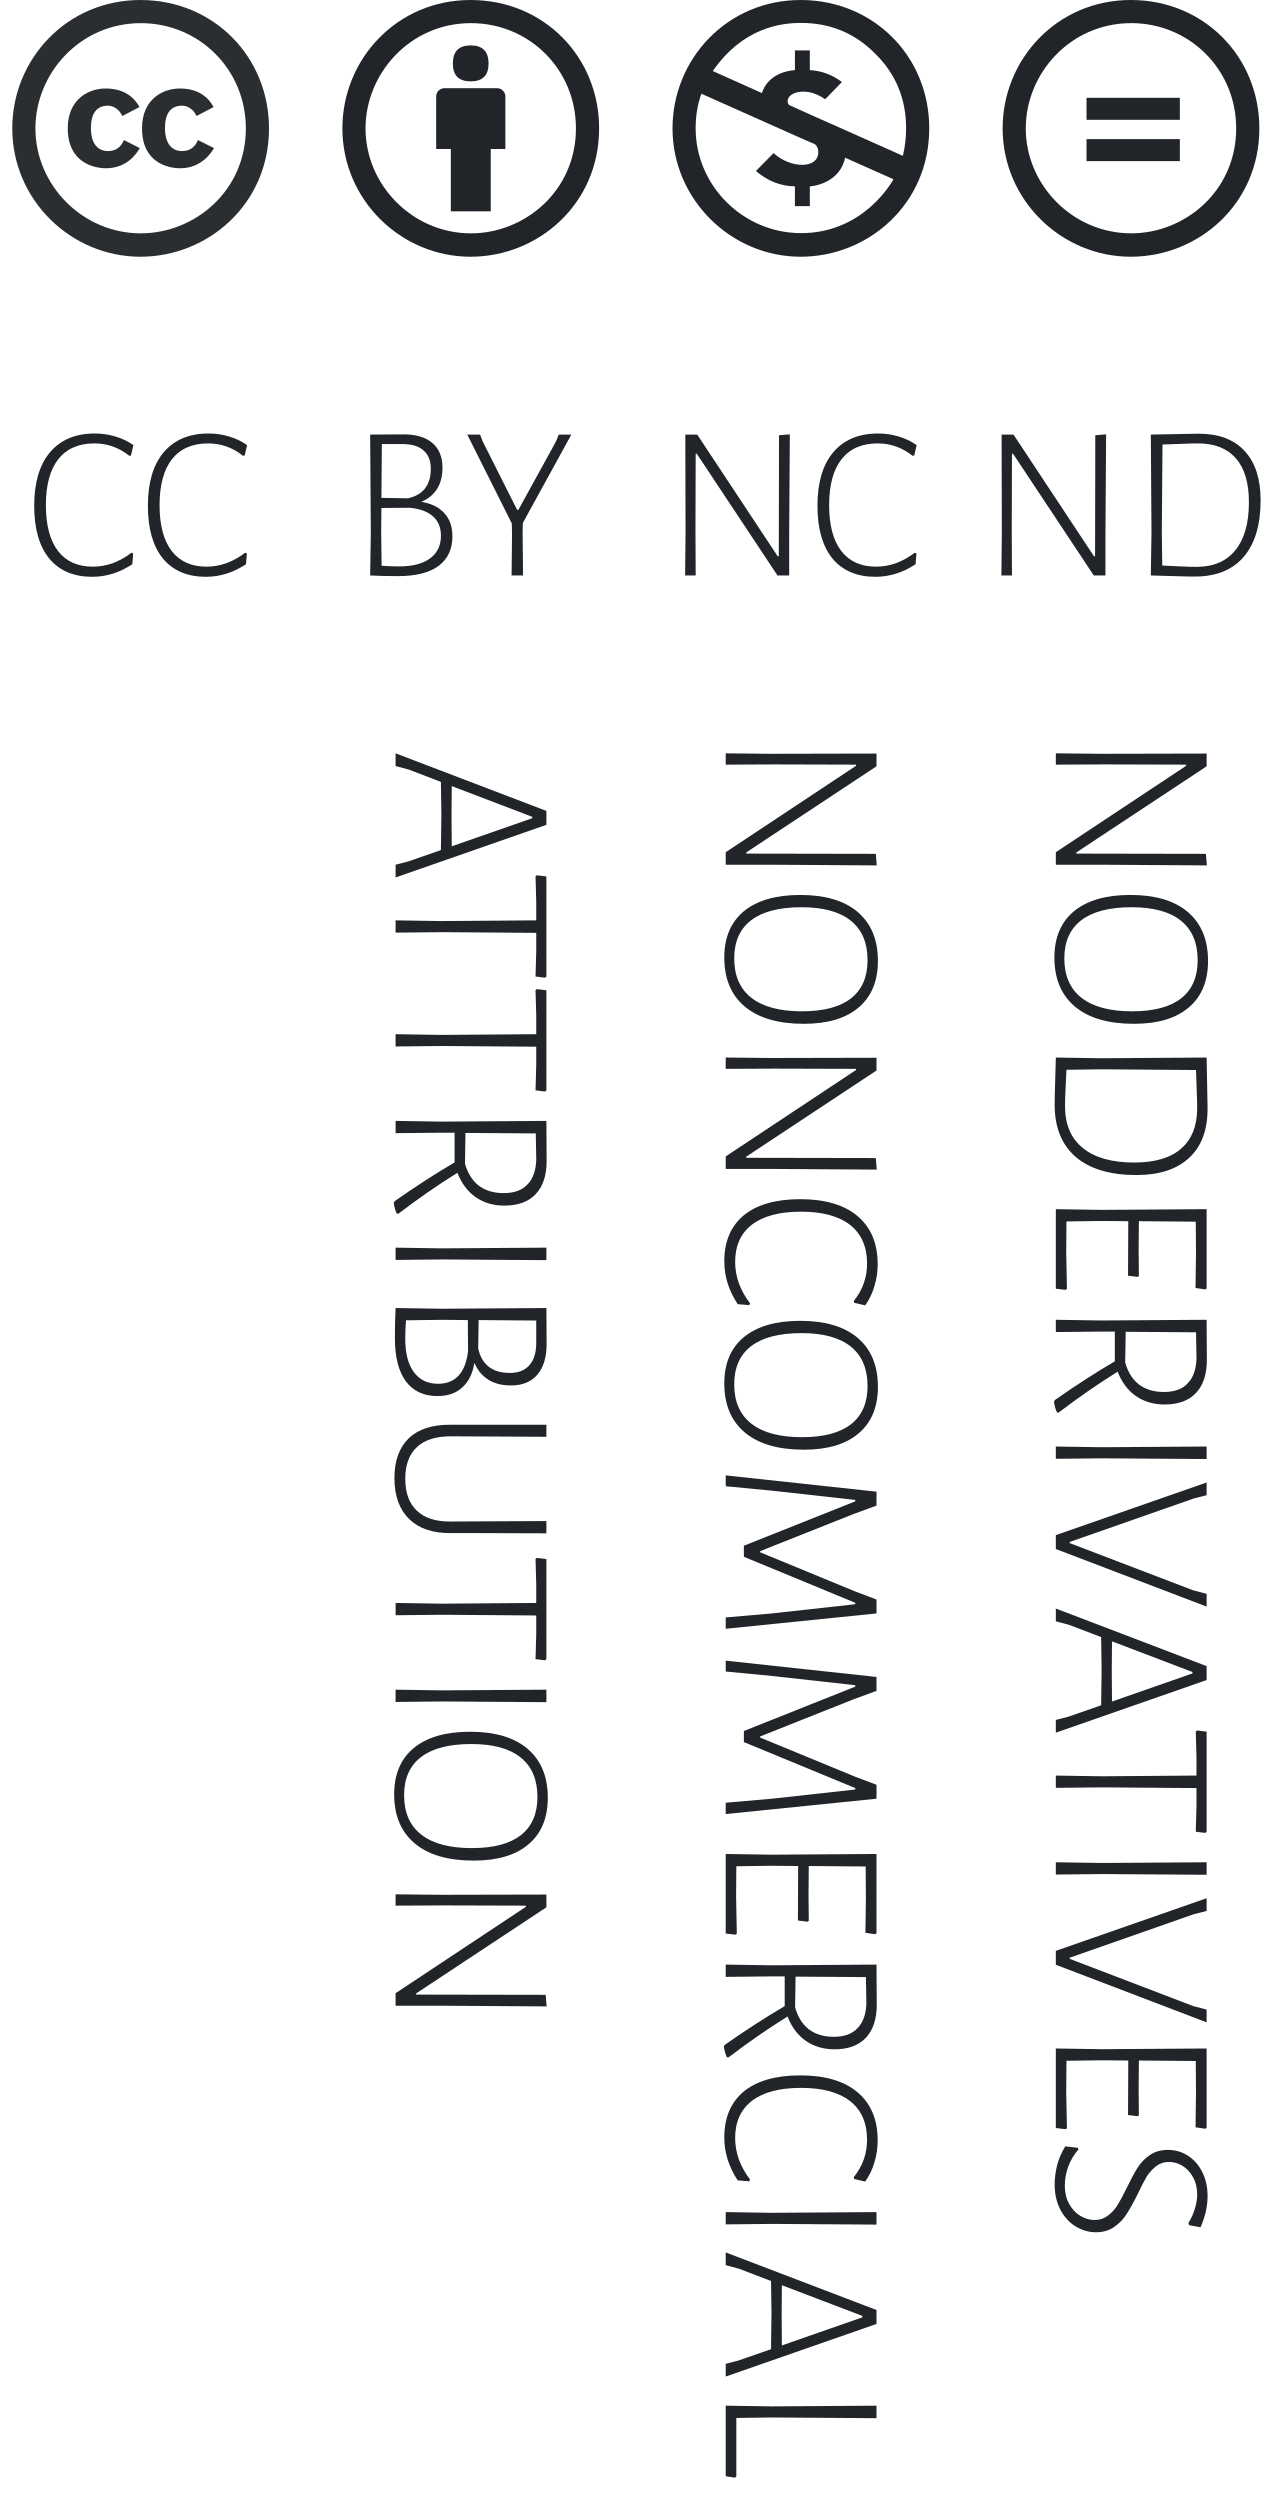
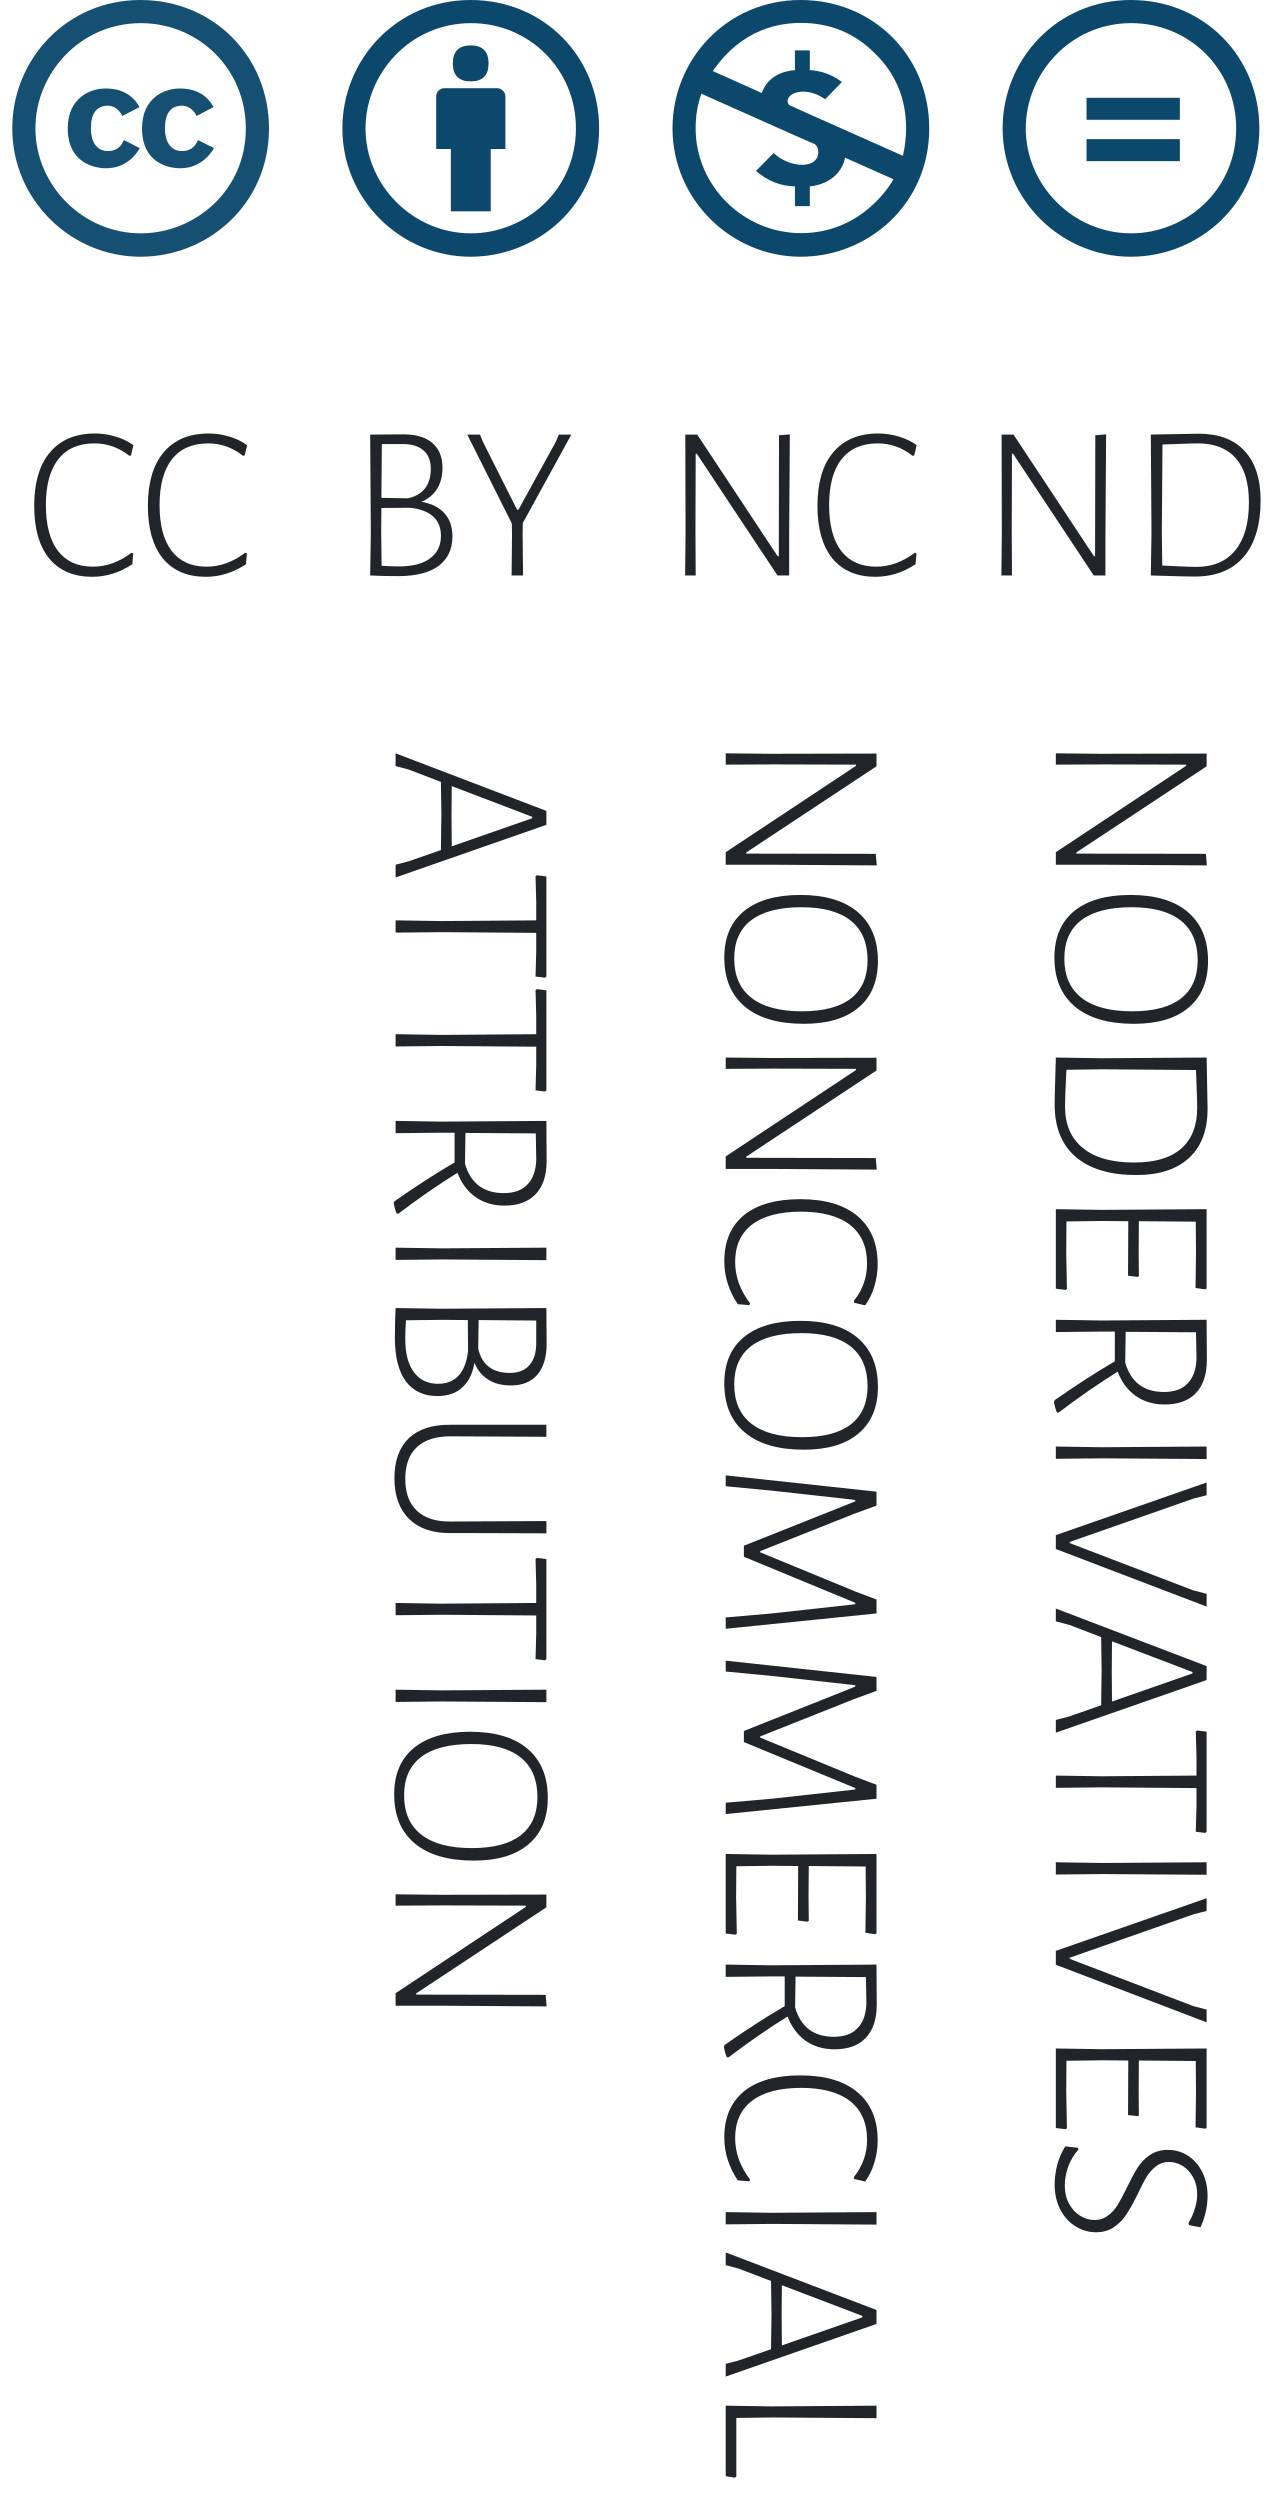
<svg xmlns="http://www.w3.org/2000/svg" width="147mm" height="289mm" viewBox="0 0 147 289" version="1.1" id="svg8">
  <defs id="defs2" />
  <g id="layer1" transform="translate(0,-8)">
    <g id="g2557" transform="matrix(0.4291124,0,0,0.4291124,-485.1733,-186.9193)">
      <g style="fill:#212529;fill-opacity:1" transform="matrix(5.328552,0,0,5.328552,1046.473,-434.8444)" id="g2833" />
      <g style="fill:#212529;fill-opacity:1" transform="translate(23.18588)" id="g1762" />
      <g id="g4429" transform="translate(0,18.64306)">
-         <path style="opacity:0.96;fill:#212529;fill-opacity:1;stroke-width:0.139" d="m 1168.227,464.435 -4.632,2.41 c -1.315,-2.73 -3.519,-2.779 -3.829,-2.779 -3.086,0 -4.632,2.037 -4.632,6.113 0,3.287 1.284,6.113 4.632,6.113 2.018,0 3.437,-0.989 4.263,-2.965 l 4.26,2.161 c -0.86,1.605 -3.582,5.435 -9.078,5.435 -3.151,0 -10.313,-1.439 -10.313,-10.744 0,-8.184 5.996,-10.745 10.128,-10.745 4.284,-0.002 7.349,1.666 9.202,5 z m 19.947,0 -4.571,2.41 c -1.325,-2.757 -3.586,-2.779 -3.89,-2.779 -3.087,0 -4.632,2.037 -4.632,6.113 0,3.284 1.287,6.113 4.632,6.113 2.015,0 3.437,-0.989 4.258,-2.965 l 4.323,2.161 c -0.293,0.523 -2.983,5.435 -9.076,5.435 -3.164,0 -10.313,-1.376 -10.313,-10.744 0,-8.181 5.992,-10.745 10.128,-10.745 4.282,-0.002 7.332,1.666 9.142,5 z m -19.706,-28.839 c -19.915,0 -34.52,16.044 -34.52,34.581 0,19.311 15.84,34.581 34.52,34.581 18.117,0 34.643,-14.065 34.643,-34.581 0,-19.225 -14.867,-34.581 -34.643,-34.581 z m 0.121,62.861 c -15.693,0 -28.404,-12.974 -28.404,-28.28 0,-14.7 11.912,-28.344 28.407,-28.344 15.691,0 28.281,12.474 28.281,28.343 0,16.969 -13.899,28.281 -28.284,28.281 z" id="path4259" />
-         <path style="fill:#212529;fill-opacity:1;stroke-width:0.139" d="m 1266.79,461.587 v 14.139 h -3.946 v 16.803 h -10.751 v -16.789 h -3.946 v -14.153 c 0,-0.614 0.223,-1.143 0.641,-1.576 0.432,-0.432 0.962,-0.655 1.576,-0.655 h 14.209 c 0.572,0 1.088,0.223 1.548,0.655 0.432,0.446 0.669,0.962 0.669,1.576 z m -14.153,-8.882 c 0,-3.249 1.603,-4.88 4.811,-4.88 3.207,0 4.811,1.631 4.811,4.88 0,3.207 -1.604,4.811 -4.811,4.811 -3.207,0 -4.811,-1.604 -4.811,-4.811 z m 4.769,-17.109 c 19.773,0 34.637,15.352 34.637,34.581 0,20.512 -16.524,34.581 -34.637,34.581 -18.685,0 -34.526,-15.269 -34.526,-34.581 0,-18.532 14.599,-34.581 34.526,-34.581 z m 0.112,6.233 c -16.482,0 -28.404,13.651 -28.404,28.348 0,15.311 12.717,28.279 28.404,28.279 14.39,0 28.279,-11.309 28.279,-28.279 0.014,-15.868 -12.578,-28.348 -28.279,-28.348 z" id="path4261" />
-         <path style="fill:#212529;fill-opacity:1;stroke-width:0.139" d="m 1346.338,435.595 c 19.494,0 34.637,15.046 34.637,34.581 0,20.526 -16.524,34.581 -34.637,34.581 -18.755,0 -34.526,-15.45 -34.526,-34.581 0,-18.532 14.6,-34.581 34.526,-34.581 z m -26.745,25.253 c -1.032,2.845 -1.548,5.954 -1.548,9.329 0,15.464 12.842,28.223 28.404,28.223 17.067,0 24.709,-14.195 24.89,-14.516 l -13.024,-5.801 c -1.074,5.173 -5.745,7.39 -9.51,7.725 v 5.313 h -4.016 v -5.327 c -3.835,-0.042 -7.335,-1.422 -10.5,-4.141 l 4.755,-4.811 c 4.42,4.1 12.048,4.434 12.048,-0.307 0,-0.865 -0.307,-1.562 -0.92,-2.106 -1.98,-0.837 -0.251,-0.014 -30.579,-13.582 z m 26.856,-19.076 c -5.355,0 -15.673,1.213 -23.775,12.968 l 13.219,5.926 c 1.394,-4.365 5.633,-5.982 8.896,-6.177 v -5.313 h 4.016 v 5.313 c 3.165,0.167 6.052,1.241 8.645,3.207 l -4.504,4.629 c -5.954,-4.169 -11.643,-1.116 -9.761,1.548 7.446,3.361 6.108,2.761 12.968,5.801 l 17.723,7.906 c 0.572,-2.426 0.865,-4.894 0.865,-7.404 0,-7.948 -2.761,-14.641 -8.269,-20.066 -5.48,-5.564 -12.159,-8.339 -20.024,-8.339 z" id="path4263" />
-         <path style="fill:#212529;fill-opacity:1;stroke-width:0.139" d="m 1435.27,435.595 c 19.773,0 34.637,15.352 34.637,34.581 0,20.512 -16.524,34.581 -34.637,34.581 -18.685,0 -34.526,-15.269 -34.526,-34.581 0,-18.532 14.599,-34.581 34.526,-34.581 z m 0.112,6.233 c -16.482,0 -28.404,13.651 -28.404,28.348 0,15.311 12.717,28.279 28.404,28.279 14.39,0 28.279,-11.309 28.279,-28.279 0.014,-15.868 -12.578,-28.348 -28.279,-28.348 z m 13.107,20.121 v 5.926 h -25.141 v -5.926 z m 0,11.127 v 5.926 h -25.141 v -5.926 z" id="path4265" />
+         <path style="opacity:0.96;fill:#0b486b;fill-opacity:1;stroke-width:0.139" d="m 1168.227,464.435 -4.632,2.41 c -1.315,-2.73 -3.519,-2.779 -3.829,-2.779 -3.086,0 -4.632,2.037 -4.632,6.113 0,3.287 1.284,6.113 4.632,6.113 2.018,0 3.437,-0.989 4.263,-2.965 l 4.26,2.161 c -0.86,1.605 -3.582,5.435 -9.078,5.435 -3.151,0 -10.313,-1.439 -10.313,-10.744 0,-8.184 5.996,-10.745 10.128,-10.745 4.284,-0.002 7.349,1.666 9.202,5 z m 19.947,0 -4.571,2.41 c -1.325,-2.757 -3.586,-2.779 -3.89,-2.779 -3.087,0 -4.632,2.037 -4.632,6.113 0,3.284 1.287,6.113 4.632,6.113 2.015,0 3.437,-0.989 4.258,-2.965 l 4.323,2.161 c -0.293,0.523 -2.983,5.435 -9.076,5.435 -3.164,0 -10.313,-1.376 -10.313,-10.744 0,-8.181 5.992,-10.745 10.128,-10.745 4.282,-0.002 7.332,1.666 9.142,5 z m -19.706,-28.839 c -19.915,0 -34.52,16.044 -34.52,34.581 0,19.311 15.84,34.581 34.52,34.581 18.117,0 34.643,-14.065 34.643,-34.581 0,-19.225 -14.867,-34.581 -34.643,-34.581 z m 0.121,62.861 c -15.693,0 -28.404,-12.974 -28.404,-28.28 0,-14.7 11.912,-28.344 28.407,-28.344 15.691,0 28.281,12.474 28.281,28.343 0,16.969 -13.899,28.281 -28.284,28.281 z" id="path4259" />
+         <path style="fill:#0b486b;fill-opacity:1;stroke-width:0.139" d="m 1266.79,461.587 v 14.139 h -3.946 v 16.803 h -10.751 v -16.789 h -3.946 v -14.153 c 0,-0.614 0.223,-1.143 0.641,-1.576 0.432,-0.432 0.962,-0.655 1.576,-0.655 h 14.209 c 0.572,0 1.088,0.223 1.548,0.655 0.432,0.446 0.669,0.962 0.669,1.576 z m -14.153,-8.882 c 0,-3.249 1.603,-4.88 4.811,-4.88 3.207,0 4.811,1.631 4.811,4.88 0,3.207 -1.604,4.811 -4.811,4.811 -3.207,0 -4.811,-1.604 -4.811,-4.811 z m 4.769,-17.109 c 19.773,0 34.637,15.352 34.637,34.581 0,20.512 -16.524,34.581 -34.637,34.581 -18.685,0 -34.526,-15.269 -34.526,-34.581 0,-18.532 14.599,-34.581 34.526,-34.581 z m 0.112,6.233 c -16.482,0 -28.404,13.651 -28.404,28.348 0,15.311 12.717,28.279 28.404,28.279 14.39,0 28.279,-11.309 28.279,-28.279 0.014,-15.868 -12.578,-28.348 -28.279,-28.348 z" id="path4261" />
+         <path style="fill:#0b486b;fill-opacity:1;stroke-width:0.139" d="m 1346.338,435.595 c 19.494,0 34.637,15.046 34.637,34.581 0,20.526 -16.524,34.581 -34.637,34.581 -18.755,0 -34.526,-15.45 -34.526,-34.581 0,-18.532 14.6,-34.581 34.526,-34.581 z m -26.745,25.253 c -1.032,2.845 -1.548,5.954 -1.548,9.329 0,15.464 12.842,28.223 28.404,28.223 17.067,0 24.709,-14.195 24.89,-14.516 l -13.024,-5.801 c -1.074,5.173 -5.745,7.39 -9.51,7.725 v 5.313 h -4.016 v -5.327 c -3.835,-0.042 -7.335,-1.422 -10.5,-4.141 l 4.755,-4.811 c 4.42,4.1 12.048,4.434 12.048,-0.307 0,-0.865 -0.307,-1.562 -0.92,-2.106 -1.98,-0.837 -0.251,-0.014 -30.579,-13.582 z m 26.856,-19.076 c -5.355,0 -15.673,1.213 -23.775,12.968 l 13.219,5.926 c 1.394,-4.365 5.633,-5.982 8.896,-6.177 v -5.313 h 4.016 v 5.313 c 3.165,0.167 6.052,1.241 8.645,3.207 l -4.504,4.629 c -5.954,-4.169 -11.643,-1.116 -9.761,1.548 7.446,3.361 6.108,2.761 12.968,5.801 l 17.723,7.906 c 0.572,-2.426 0.865,-4.894 0.865,-7.404 0,-7.948 -2.761,-14.641 -8.269,-20.066 -5.48,-5.564 -12.159,-8.339 -20.024,-8.339 z" id="path4263" />
+         <path style="fill:#0b486b;fill-opacity:1;stroke-width:0.139" d="m 1435.27,435.595 c 19.773,0 34.637,15.352 34.637,34.581 0,20.512 -16.524,34.581 -34.637,34.581 -18.685,0 -34.526,-15.269 -34.526,-34.581 0,-18.532 14.599,-34.581 34.526,-34.581 z m 0.112,6.233 c -16.482,0 -28.404,13.651 -28.404,28.348 0,15.311 12.717,28.279 28.404,28.279 14.39,0 28.279,-11.309 28.279,-28.279 0.014,-15.868 -12.578,-28.348 -28.279,-28.348 z m 13.107,20.121 v 5.926 h -25.141 v -5.926 z m 0,11.127 v 5.926 h -25.141 v -5.926 z" id="path4265" />
        <g aria-label="CC" transform="matrix(2.227343,0,0,2.227343,468.8957,283.6902)" style="font-style:normal;font-variant:normal;font-weight:normal;font-stretch:normal;font-size:26.667px;line-height:1;font-family:'Alegreya Sans Light';-inkscape-font-specification:'Alegreya Sans Light, ';text-align:center;letter-spacing:0px;word-spacing:0px;text-anchor:middle;fill:#212529;fill-opacity:1;stroke:none" id="flowRoot4273">
          <path d="m 308.57,120.629 q 1.307,0 2.507,0.373 1.2,0.347 2.16,1.04 l -0.293,1.253 -0.213,0.027 q -1.867,-1.493 -4.213,-1.493 -2.853,0 -4.373,1.92 -1.493,1.92 -1.493,5.547 0,3.627 1.467,5.547 1.467,1.893 4.213,1.893 1.227,0 2.427,-0.427 1.2,-0.453 2.24,-1.253 l 0.213,0.08 -0.107,1.307 q -2.293,1.52 -4.853,1.52 -3.36,0 -5.2,-2.213 -1.813,-2.24 -1.813,-6.373 0,-4.187 1.893,-6.453 1.92,-2.293 5.44,-2.293 z" style="" id="path192" />
          <path d="m 322.32,120.629 q 1.307,0 2.507,0.373 1.2,0.347 2.16,1.04 l -0.293,1.253 -0.213,0.027 q -1.867,-1.493 -4.213,-1.493 -2.853,0 -4.373,1.92 -1.493,1.92 -1.493,5.547 0,3.627 1.467,5.547 1.467,1.893 4.213,1.893 1.227,0 2.427,-0.427 1.2,-0.453 2.24,-1.253 l 0.213,0.08 -0.107,1.307 q -2.293,1.52 -4.853,1.52 -3.36,0 -5.2,-2.213 -1.813,-2.24 -1.813,-6.373 0,-4.187 1.893,-6.453 1.92,-2.293 5.44,-2.293 z" style="" id="path194" />
        </g>
        <g aria-label="BY" transform="matrix(2.227343,0,0,2.227343,555.8448,283.6902)" style="font-style:normal;font-variant:normal;font-weight:normal;font-stretch:normal;font-size:26.667px;line-height:1;font-family:'Alegreya Sans Light';-inkscape-font-specification:'Alegreya Sans Light, ';text-align:center;letter-spacing:0px;word-spacing:0px;text-anchor:middle;fill:#212529;fill-opacity:1;stroke:none" id="flowRoot4281">
          <path d="m 309.022,128.895 q 1.813,0.293 2.773,1.36 0.987,1.04 0.987,2.827 0,2.32 -1.68,3.573 -1.68,1.227 -4.88,1.227 -1.867,0 -3.387,-0.08 l 0.08,-5.173 -0.08,-11.867 4.053,-0.027 q 2.24,0 3.467,1.04 1.227,1.04 1.227,2.987 0,1.547 -0.667,2.587 -0.667,1.04 -1.893,1.547 z m 1.147,-4 q 0,-1.467 -0.88,-2.213 -0.853,-0.773 -2.533,-0.773 h -2.507 l -0.053,6.507 3.2,0.053 q 1.36,-0.293 2.053,-1.173 0.72,-0.907 0.72,-2.4 z m -3.84,11.813 q 2.427,0 3.733,-0.96 1.333,-0.96 1.333,-2.747 0,-1.493 -0.96,-2.347 -0.96,-0.853 -2.773,-1.04 l -3.467,0.027 -0.027,2.907 0.053,4.08 q 1.04,0.08 2.107,0.08 z" style="" id="path197" />
          <path d="m 321.275,132.709 0.053,5.093 h -1.387 l 0.053,-5.093 -0.027,-1.2 -5.387,-10.747 h 1.547 l 0.32,0.827 4.16,8.267 h 0.16 l 4.533,-8.24 0.347,-0.853 h 1.52 l -5.867,10.693 z" style="" id="path199" />
        </g>
        <g aria-label="NC" transform="matrix(2.227343,0,0,2.227343,645.0369,283.6902)" style="font-style:normal;font-variant:normal;font-weight:normal;font-stretch:normal;font-size:26.667px;line-height:1;font-family:'Alegreya Sans Light';-inkscape-font-specification:'Alegreya Sans Light, ';text-align:center;letter-spacing:0px;word-spacing:0px;text-anchor:middle;fill:#212529;fill-opacity:1;stroke:none" id="flowRoot4289">
          <path d="m 313.469,132.949 v 4.853 h -1.413 l -9.76,-14.72 h -0.133 l -0.027,9.253 0.027,5.467 h -1.28 l 0.053,-5.067 -0.027,-11.973 h 1.44 l 9.733,14.72 h 0.133 l 0.027,-14.64 1.307,-0.107 z" style="" id="path202" />
          <path d="m 324.221,120.629 q 1.307,0 2.507,0.373 1.2,0.347 2.16,1.04 l -0.293,1.253 -0.213,0.027 q -1.867,-1.493 -4.213,-1.493 -2.853,0 -4.373,1.92 -1.493,1.92 -1.493,5.547 0,3.627 1.467,5.547 1.467,1.893 4.213,1.893 1.227,0 2.427,-0.427 1.2,-0.453 2.24,-1.253 l 0.213,0.08 -0.107,1.307 q -2.293,1.52 -4.853,1.52 -3.36,0 -5.2,-2.213 -1.813,-2.24 -1.813,-6.373 0,-4.187 1.893,-6.453 1.92,-2.293 5.44,-2.293 z" style="" id="path204" />
        </g>
        <g aria-label="ND" transform="matrix(2.227343,0,0,2.227343,734.4171,283.6902)" style="font-style:normal;font-variant:normal;font-weight:normal;font-stretch:normal;font-size:26.667px;line-height:1;font-family:'Alegreya Sans Light';-inkscape-font-specification:'Alegreya Sans Light, ';text-align:center;letter-spacing:0px;word-spacing:0px;text-anchor:middle;fill:#212529;fill-opacity:1;stroke:none" id="flowRoot4297">
          <path d="m 311.594,132.949 v 4.853 h -1.413 l -9.76,-14.72 h -0.133 l -0.027,9.253 0.027,5.467 h -1.28 l 0.053,-5.067 -0.027,-11.973 h 1.44 l 9.733,14.72 h 0.133 l 0.027,-14.64 1.307,-0.107 z" style="" id="path207" />
          <path d="m 322.867,120.655 q 3.627,0 5.547,2.08 1.947,2.08 1.947,5.973 0,4.453 -2.053,6.853 -2.053,2.373 -5.893,2.373 -0.987,0 -2.533,-0.053 -1.52,-0.027 -2.8,-0.08 l 0.08,-5.173 -0.08,-11.867 z m -0.267,16.107 q 3.067,0 4.693,-2 1.653,-2 1.653,-5.813 0,-3.52 -1.573,-5.307 -1.573,-1.813 -4.587,-1.813 -0.747,0 -2,0.053 -1.253,0.027 -2.293,0.08 l -0.08,10.587 0.053,4.053 q 1.093,0.053 2.24,0.107 1.173,0.053 1.893,0.053 z" style="" id="path209" />
        </g>
        <g aria-label="ATTRIBUTION" transform="matrix(0,2.383999,-2.383999,0,1565.734,61.66618)" style="font-style:normal;font-variant:normal;font-weight:normal;font-stretch:normal;font-size:26.667px;line-height:1;font-family:'Alegreya Sans Light';-inkscape-font-specification:'Alegreya Sans Light, ';text-align:center;letter-spacing:0px;word-spacing:0px;text-anchor:middle;fill:#212529;fill-opacity:1;stroke:none" id="flowRoot4305">
          <path d="m 256.002,137.802 h -1.44 l -0.373,-1.44 -1.28,-3.68 -4.053,-0.053 -3.653,0.053 -1.387,3.627 -0.4,1.493 h -1.44 l 6.507,-17.04 h 1.573 z m -3.52,-6.347 -3.173,-9.093 h -0.16 l -3.467,9.093 3.333,0.027 z" style="" id="path212" />
          <path d="m 267.33,120.922 -0.133,1.067 -2.853,-0.08 h -2.08 l -0.08,10.64 0.053,5.253 h -1.387 l 0.08,-5.173 -0.08,-10.72 h -2.08 l -2.907,0.08 -0.107,-0.16 0.133,-1.067 h 11.307 z" style="" id="path214" />
          <path d="m 280.194,120.922 -0.133,1.067 -2.853,-0.08 h -2.08 l -0.08,10.64 0.053,5.253 h -1.387 l 0.08,-5.173 -0.08,-10.72 h -2.08 l -2.907,0.08 -0.107,-0.16 0.133,-1.067 h 11.307 z" style="" id="path216" />
          <path d="m 289.379,130.815 q 2,3.227 4.613,6.667 v 0.187 q -0.427,0.213 -1.2,0.347 l -0.213,-0.107 q -2.587,-3.707 -4.373,-6.773 h -3.36 v 1.413 l 0.053,5.253 h -1.387 l 0.08,-5.173 -0.08,-11.867 4.533,-0.027 q 2.427,0 3.733,1.227 1.307,1.227 1.307,3.547 0,1.867 -0.96,3.253 -0.96,1.36 -2.747,2.053 z m -4.507,-0.907 3.467,0.053 q 1.627,-0.453 2.48,-1.547 0.853,-1.12 0.853,-2.827 0,-1.787 -0.987,-2.693 -0.96,-0.933 -2.8,-0.987 l -2.96,0.053 z" style="" id="path218" />
          <path d="m 299.169,132.549 0.053,5.253 h -1.387 l 0.08,-5.173 -0.08,-11.867 h 1.413 z" style="" id="path220" />
          <path d="m 310.845,128.895 q 1.813,0.293 2.773,1.36 0.987,1.04 0.987,2.827 0,2.32 -1.68,3.573 -1.68,1.227 -4.88,1.227 -1.867,0 -3.387,-0.08 l 0.08,-5.173 -0.08,-11.867 4.053,-0.027 q 2.24,0 3.467,1.04 1.227,1.04 1.227,2.987 0,1.547 -0.667,2.587 -0.667,1.04 -1.893,1.547 z m 1.147,-4 q 0,-1.467 -0.88,-2.213 -0.853,-0.773 -2.533,-0.773 h -2.507 l -0.053,6.507 3.2,0.053 q 1.36,-0.293 2.053,-1.173 0.72,-0.907 0.72,-2.4 z m -3.84,11.813 q 2.427,0 3.733,-0.96 1.333,-0.96 1.333,-2.747 0,-1.493 -0.96,-2.347 -0.96,-0.853 -2.773,-1.04 l -3.467,0.027 -0.027,2.907 0.053,4.08 q 1.04,0.08 2.107,0.08 z" style="" id="path222" />
          <path d="m 330.088,129.455 v 2.053 q 0.053,3.067 -1.573,4.747 -1.627,1.68 -4.64,1.68 -2.933,0 -4.507,-1.627 -1.547,-1.627 -1.52,-4.693 v -10.853 h 1.36 l -0.053,10.72 q -0.027,2.56 1.2,3.893 1.227,1.333 3.6,1.333 2.373,0 3.6,-1.307 1.253,-1.307 1.227,-3.787 l -0.053,-10.853 h 1.387 z" style="" id="path224" />
          <path d="m 344.465,120.922 -0.133,1.067 -2.853,-0.08 h -2.08 l -0.08,10.64 0.053,5.253 h -1.387 l 0.08,-5.173 -0.08,-10.72 h -2.08 l -2.907,0.08 -0.107,-0.16 0.133,-1.067 h 11.307 z" style="" id="path226" />
          <path d="m 349.117,132.549 0.053,5.253 h -1.387 l 0.08,-5.173 -0.08,-11.867 h 1.413 z" style="" id="path228" />
          <path d="m 359.979,120.602 q 3.44,0 5.28,2.187 1.84,2.16 1.84,6.187 0,4.347 -1.947,6.667 -1.947,2.32 -5.547,2.32 -3.387,0 -5.227,-2.213 -1.84,-2.24 -1.84,-6.373 0,-4.213 1.92,-6.48 1.947,-2.293 5.52,-2.293 z m -0.08,1.173 q -2.933,0 -4.453,1.893 -1.52,1.893 -1.52,5.573 0,3.76 1.467,5.68 1.467,1.92 4.32,1.92 2.933,0 4.453,-1.947 1.52,-1.947 1.52,-5.707 0,-3.68 -1.467,-5.547 -1.467,-1.867 -4.32,-1.867 z" style="" id="path230" />
          <path d="m 383.495,132.949 v 4.853 h -1.413 l -9.76,-14.72 h -0.133 l -0.027,9.253 0.027,5.467 h -1.28 l 0.053,-5.067 -0.027,-11.973 h 1.44 l 9.733,14.72 h 0.133 l 0.027,-14.64 1.307,-0.107 z" style="" id="path232" />
        </g>
        <g aria-label="NONCOMMERCIAL" transform="matrix(0,2.383999,-2.383999,0,1654.666,119.3391)" style="font-style:normal;font-variant:normal;font-weight:normal;font-stretch:normal;font-size:26.667px;line-height:1;font-family:'Alegreya Sans Light';-inkscape-font-specification:'Alegreya Sans Light, ';text-align:center;letter-spacing:0px;word-spacing:0px;text-anchor:middle;fill:#212529;fill-opacity:1;stroke:none" id="flowRoot4313">
          <path d="m 230.37,132.949 v 4.853 h -1.413 l -9.76,-14.72 h -0.133 l -0.027,9.253 0.027,5.467 h -1.28 l 0.053,-5.067 -0.027,-11.973 h 1.44 l 9.733,14.72 h 0.133 l 0.027,-14.64 1.307,-0.107 z" style="" id="path235" />
          <path d="m 241.229,120.602 q 3.44,0 5.28,2.187 1.84,2.16 1.84,6.187 0,4.347 -1.947,6.667 -1.947,2.32 -5.547,2.32 -3.387,0 -5.227,-2.213 -1.84,-2.24 -1.84,-6.373 0,-4.213 1.92,-6.48 1.947,-2.293 5.52,-2.293 z m -0.08,1.173 q -2.933,0 -4.453,1.893 -1.52,1.893 -1.52,5.573 0,3.76 1.467,5.68 1.467,1.92 4.32,1.92 2.933,0 4.453,-1.947 1.52,-1.947 1.52,-5.707 0,-3.68 -1.467,-5.547 -1.467,-1.867 -4.32,-1.867 z" style="" id="path237" />
          <path d="m 264.745,132.949 v 4.853 h -1.413 l -9.76,-14.72 h -0.133 l -0.027,9.253 0.027,5.467 h -1.28 l 0.053,-5.067 -0.027,-11.973 h 1.44 l 9.733,14.72 h 0.133 l 0.027,-14.64 1.307,-0.107 z" style="" id="path239" />
          <path d="m 275.497,120.629 q 1.307,0 2.507,0.373 1.2,0.347 2.16,1.04 l -0.293,1.253 -0.213,0.027 q -1.867,-1.493 -4.213,-1.493 -2.853,0 -4.373,1.92 -1.493,1.92 -1.493,5.547 0,3.627 1.467,5.547 1.467,1.893 4.213,1.893 1.227,0 2.427,-0.427 1.2,-0.453 2.24,-1.253 l 0.213,0.08 -0.107,1.307 q -2.293,1.52 -4.853,1.52 -3.36,0 -5.2,-2.213 -1.813,-2.24 -1.813,-6.373 0,-4.187 1.893,-6.453 1.92,-2.293 5.44,-2.293 z" style="" id="path241" />
          <path d="m 289.354,120.602 q 3.44,0 5.28,2.187 1.84,2.16 1.84,6.187 0,4.347 -1.947,6.667 -1.947,2.32 -5.547,2.32 -3.387,0 -5.227,-2.213 -1.84,-2.24 -1.84,-6.373 0,-4.213 1.92,-6.48 1.947,-2.293 5.52,-2.293 z m -0.08,1.173 q -2.933,0 -4.453,1.893 -1.52,1.893 -1.52,5.573 0,3.76 1.467,5.68 1.467,1.92 4.32,1.92 2.933,0 4.453,-1.947 1.52,-1.947 1.52,-5.707 0,-3.68 -1.467,-5.547 -1.467,-1.867 -4.32,-1.867 z" style="" id="path243" />
          <path d="m 316.71,137.802 h -1.28 l -0.453,-5.2 -1.04,-9.44 h -0.16 l -5.2,12.587 h -1.253 l -5.013,-12.587 h -0.16 l -1.04,9.36 -0.507,5.28 h -1.227 l 1.84,-17.04 h 1.573 l 0.96,2.613 4.187,10.533 h 0.133 l 4.427,-10.747 0.907,-2.4 h 1.573 z" style="" id="path245" />
          <path d="m 337.647,137.802 h -1.28 l -0.453,-5.2 -1.04,-9.44 h -0.16 l -5.2,12.587 h -1.253 l -5.013,-12.587 h -0.16 l -1.04,9.36 -0.507,5.28 h -1.227 l 1.84,-17.04 h 1.573 l 0.96,2.613 4.187,10.533 h 0.133 l 4.427,-10.747 0.907,-2.4 h 1.573 z" style="" id="path247" />
          <path d="m 351.278,136.709 -0.133,1.093 h -8.987 l 0.08,-5.173 -0.08,-11.867 h 8.96 l 0.107,0.16 -0.16,1.093 -3.973,-0.053 -3.52,0.027 -0.053,6.427 3.333,0.027 2.853,-0.027 0.107,0.133 -0.133,1.093 -6.16,-0.027 -0.027,2.933 0.053,4.053 3.44,0.027 4.187,-0.08 z" style="" id="path249" />
          <path d="m 360.525,130.815 q 2,3.227 4.613,6.667 v 0.187 q -0.427,0.213 -1.2,0.347 l -0.213,-0.107 q -2.587,-3.707 -4.373,-6.773 h -3.36 v 1.413 l 0.053,5.253 h -1.387 l 0.08,-5.173 -0.08,-11.867 4.533,-0.027 q 2.427,0 3.733,1.227 1.307,1.227 1.307,3.547 0,1.867 -0.96,3.253 -0.96,1.36 -2.747,2.053 z m -4.507,-0.907 3.467,0.053 q 1.627,-0.453 2.48,-1.547 0.853,-1.12 0.853,-2.827 0,-1.787 -0.987,-2.693 -0.96,-0.933 -2.8,-0.987 l -2.96,0.053 z" style="" id="path251" />
          <path d="m 374.507,120.629 q 1.307,0 2.507,0.373 1.2,0.347 2.16,1.04 l -0.293,1.253 -0.213,0.027 q -1.867,-1.493 -4.213,-1.493 -2.853,0 -4.373,1.92 -1.493,1.92 -1.493,5.547 0,3.627 1.467,5.547 1.467,1.893 4.213,1.893 1.227,0 2.427,-0.427 1.2,-0.453 2.24,-1.253 l 0.213,0.08 -0.107,1.307 q -2.293,1.52 -4.853,1.52 -3.36,0 -5.2,-2.213 -1.813,-2.24 -1.813,-6.373 0,-4.187 1.893,-6.453 1.92,-2.293 5.44,-2.293 z" style="" id="path253" />
          <path d="m 383.96,132.549 0.053,5.253 h -1.387 l 0.08,-5.173 -0.08,-11.867 h 1.413 z" style="" id="path255" />
          <path d="m 401.21,137.802 h -1.44 l -0.373,-1.44 -1.28,-3.68 -4.053,-0.053 -3.653,0.053 -1.387,3.627 -0.4,1.493 h -1.44 l 6.507,-17.04 h 1.573 z m -3.52,-6.347 -3.173,-9.093 h -0.16 l -3.467,9.093 3.333,0.027 z" style="" id="path257" />
          <path d="m 412.634,136.762 -0.16,1.04 h -7.973 l 0.08,-5.173 -0.08,-11.867 h 1.413 l -0.08,11.787 0.053,4.053 h 6.613 z" style="" id="path259" />
        </g>
        <g aria-label="NODERIVATIVES" transform="matrix(0,2.384004,-2.384004,0,1743.598,87.6755)" style="font-style:normal;font-variant:normal;font-weight:normal;font-stretch:normal;font-size:26.667px;line-height:1;font-family:'Alegreya Sans Light';-inkscape-font-specification:'Alegreya Sans Light, ';text-align:center;letter-spacing:0px;word-spacing:0px;text-anchor:middle;fill:#212529;fill-opacity:1;stroke:none" id="flowRoot4321">
          <path d="m 243.651,132.949 v 4.853 h -1.413 l -9.76,-14.72 h -0.133 l -0.027,9.253 0.027,5.467 h -1.28 l 0.053,-5.067 -0.027,-11.973 h 1.44 l 9.733,14.72 h 0.133 l 0.027,-14.64 1.307,-0.107 z" style="" id="path262" />
          <path d="m 254.51,120.602 q 3.44,0 5.28,2.187 1.84,2.16 1.84,6.187 0,4.347 -1.947,6.667 -1.947,2.32 -5.547,2.32 -3.387,0 -5.227,-2.213 -1.84,-2.24 -1.84,-6.373 0,-4.213 1.92,-6.48 1.947,-2.293 5.52,-2.293 z m -0.08,1.173 q -2.933,0 -4.453,1.893 -1.52,1.893 -1.52,5.573 0,3.76 1.467,5.68 1.467,1.92 4.32,1.92 2.933,0 4.453,-1.947 1.52,-1.947 1.52,-5.707 0,-3.68 -1.467,-5.547 -1.467,-1.867 -4.32,-1.867 z" style="" id="path264" />
          <path d="m 271.226,120.655 q 3.627,0 5.547,2.08 1.947,2.08 1.947,5.973 0,4.453 -2.053,6.853 -2.053,2.373 -5.893,2.373 -0.987,0 -2.533,-0.053 -1.52,-0.027 -2.8,-0.08 l 0.08,-5.173 -0.08,-11.867 z m -0.267,16.107 q 3.067,0 4.693,-2 1.653,-2 1.653,-5.813 0,-3.52 -1.573,-5.307 -1.573,-1.813 -4.587,-1.813 -0.747,0 -2,0.053 -1.253,0.027 -2.293,0.08 l -0.08,10.587 0.053,4.053 q 1.093,0.053 2.24,0.107 1.173,0.053 1.893,0.053 z" style="" id="path266" />
          <path d="m 291.695,136.709 -0.133,1.093 h -8.987 l 0.08,-5.173 -0.08,-11.867 h 8.96 l 0.107,0.16 -0.16,1.093 -3.973,-0.053 -3.52,0.027 -0.053,6.427 3.333,0.027 2.853,-0.027 0.107,0.133 -0.133,1.093 -6.16,-0.027 -0.027,2.933 0.053,4.053 3.44,0.027 4.187,-0.08 z" style="" id="path268" />
          <path d="m 300.942,130.815 q 2,3.227 4.613,6.667 v 0.187 q -0.427,0.213 -1.2,0.347 l -0.213,-0.107 q -2.587,-3.707 -4.373,-6.773 h -3.36 v 1.413 l 0.053,5.253 h -1.387 l 0.08,-5.173 -0.08,-11.867 4.533,-0.027 q 2.427,0 3.733,1.227 1.307,1.227 1.307,3.547 0,1.867 -0.96,3.253 -0.96,1.36 -2.747,2.053 z m -4.507,-0.907 3.467,0.053 q 1.627,-0.453 2.48,-1.547 0.853,-1.12 0.853,-2.827 0,-1.787 -0.987,-2.693 -0.96,-0.933 -2.8,-0.987 l -2.96,0.053 z" style="" id="path270" />
          <path d="m 310.731,132.549 0.053,5.253 h -1.387 l 0.08,-5.173 -0.08,-11.867 h 1.413 z" style="" id="path272" />
          <path d="m 320.98,137.802 h -1.573 l -5.947,-17.04 h 1.44 l 0.373,1.467 4.907,14 h 0.133 l 5.333,-13.947 0.4,-1.52 h 1.44 z" style="" id="path274" />
          <path d="m 341.731,137.802 h -1.44 l -0.373,-1.44 -1.28,-3.68 -4.053,-0.053 -3.653,0.053 -1.387,3.627 -0.4,1.493 h -1.44 l 6.507,-17.04 h 1.573 z m -3.52,-6.347 -3.173,-9.093 h -0.16 l -3.467,9.093 3.333,0.027 z" style="" id="path276" />
          <path d="m 353.059,120.922 -0.133,1.067 -2.853,-0.08 h -2.08 l -0.08,10.64 0.053,5.253 h -1.387 l 0.08,-5.173 -0.08,-10.72 h -2.08 l -2.907,0.08 -0.107,-0.16 0.133,-1.067 h 11.307 z" style="" id="path278" />
          <path d="m 357.71,132.549 0.053,5.253 h -1.387 l 0.08,-5.173 -0.08,-11.867 h 1.413 z" style="" id="path280" />
          <path d="m 367.959,137.802 h -1.573 l -5.947,-17.04 h 1.44 l 0.373,1.467 4.907,14 h 0.133 l 5.333,-13.947 0.4,-1.52 h 1.44 z" style="" id="path282" />
          <path d="m 386.539,136.709 -0.133,1.093 h -8.987 l 0.08,-5.173 -0.08,-11.867 h 8.96 l 0.107,0.16 -0.16,1.093 -3.973,-0.053 -3.52,0.027 -0.053,6.427 3.333,0.027 2.853,-0.027 0.107,0.133 -0.133,1.093 -6.16,-0.027 -0.027,2.933 0.053,4.053 3.44,0.027 4.187,-0.08 z" style="" id="path284" />
          <path d="m 394.079,120.655 q 1.76,0 3.547,0.8 l -0.24,1.28 -0.267,0.08 q -0.747,-0.48 -1.6,-0.72 -0.827,-0.267 -1.6,-0.267 -1.12,0 -1.973,0.48 -0.827,0.453 -1.28,1.2 -0.427,0.747 -0.427,1.52 0,0.827 0.48,1.44 0.48,0.613 1.173,1.067 0.72,0.427 1.92,0.987 1.413,0.693 2.267,1.253 0.88,0.533 1.493,1.413 0.613,0.853 0.613,2.08 0,1.253 -0.693,2.347 -0.667,1.067 -1.92,1.707 -1.227,0.613 -2.773,0.613 -1.093,0 -2.24,-0.293 -1.147,-0.32 -2.08,-0.907 l 0.16,-1.413 0.187,-0.08 q 0.88,0.773 1.973,1.173 1.093,0.373 2.107,0.373 1.173,0 2.053,-0.48 0.88,-0.48 1.36,-1.253 0.48,-0.773 0.48,-1.627 0,-0.88 -0.507,-1.52 -0.48,-0.667 -1.2,-1.093 -0.693,-0.427 -1.947,-1.04 -1.387,-0.667 -2.24,-1.2 -0.853,-0.533 -1.44,-1.387 -0.587,-0.853 -0.587,-2.053 0,-1.227 0.64,-2.24 0.667,-1.04 1.84,-1.627 1.2,-0.613 2.72,-0.613 z" style="" id="path286" />
        </g>
      </g>
    </g>
  </g>
</svg>
